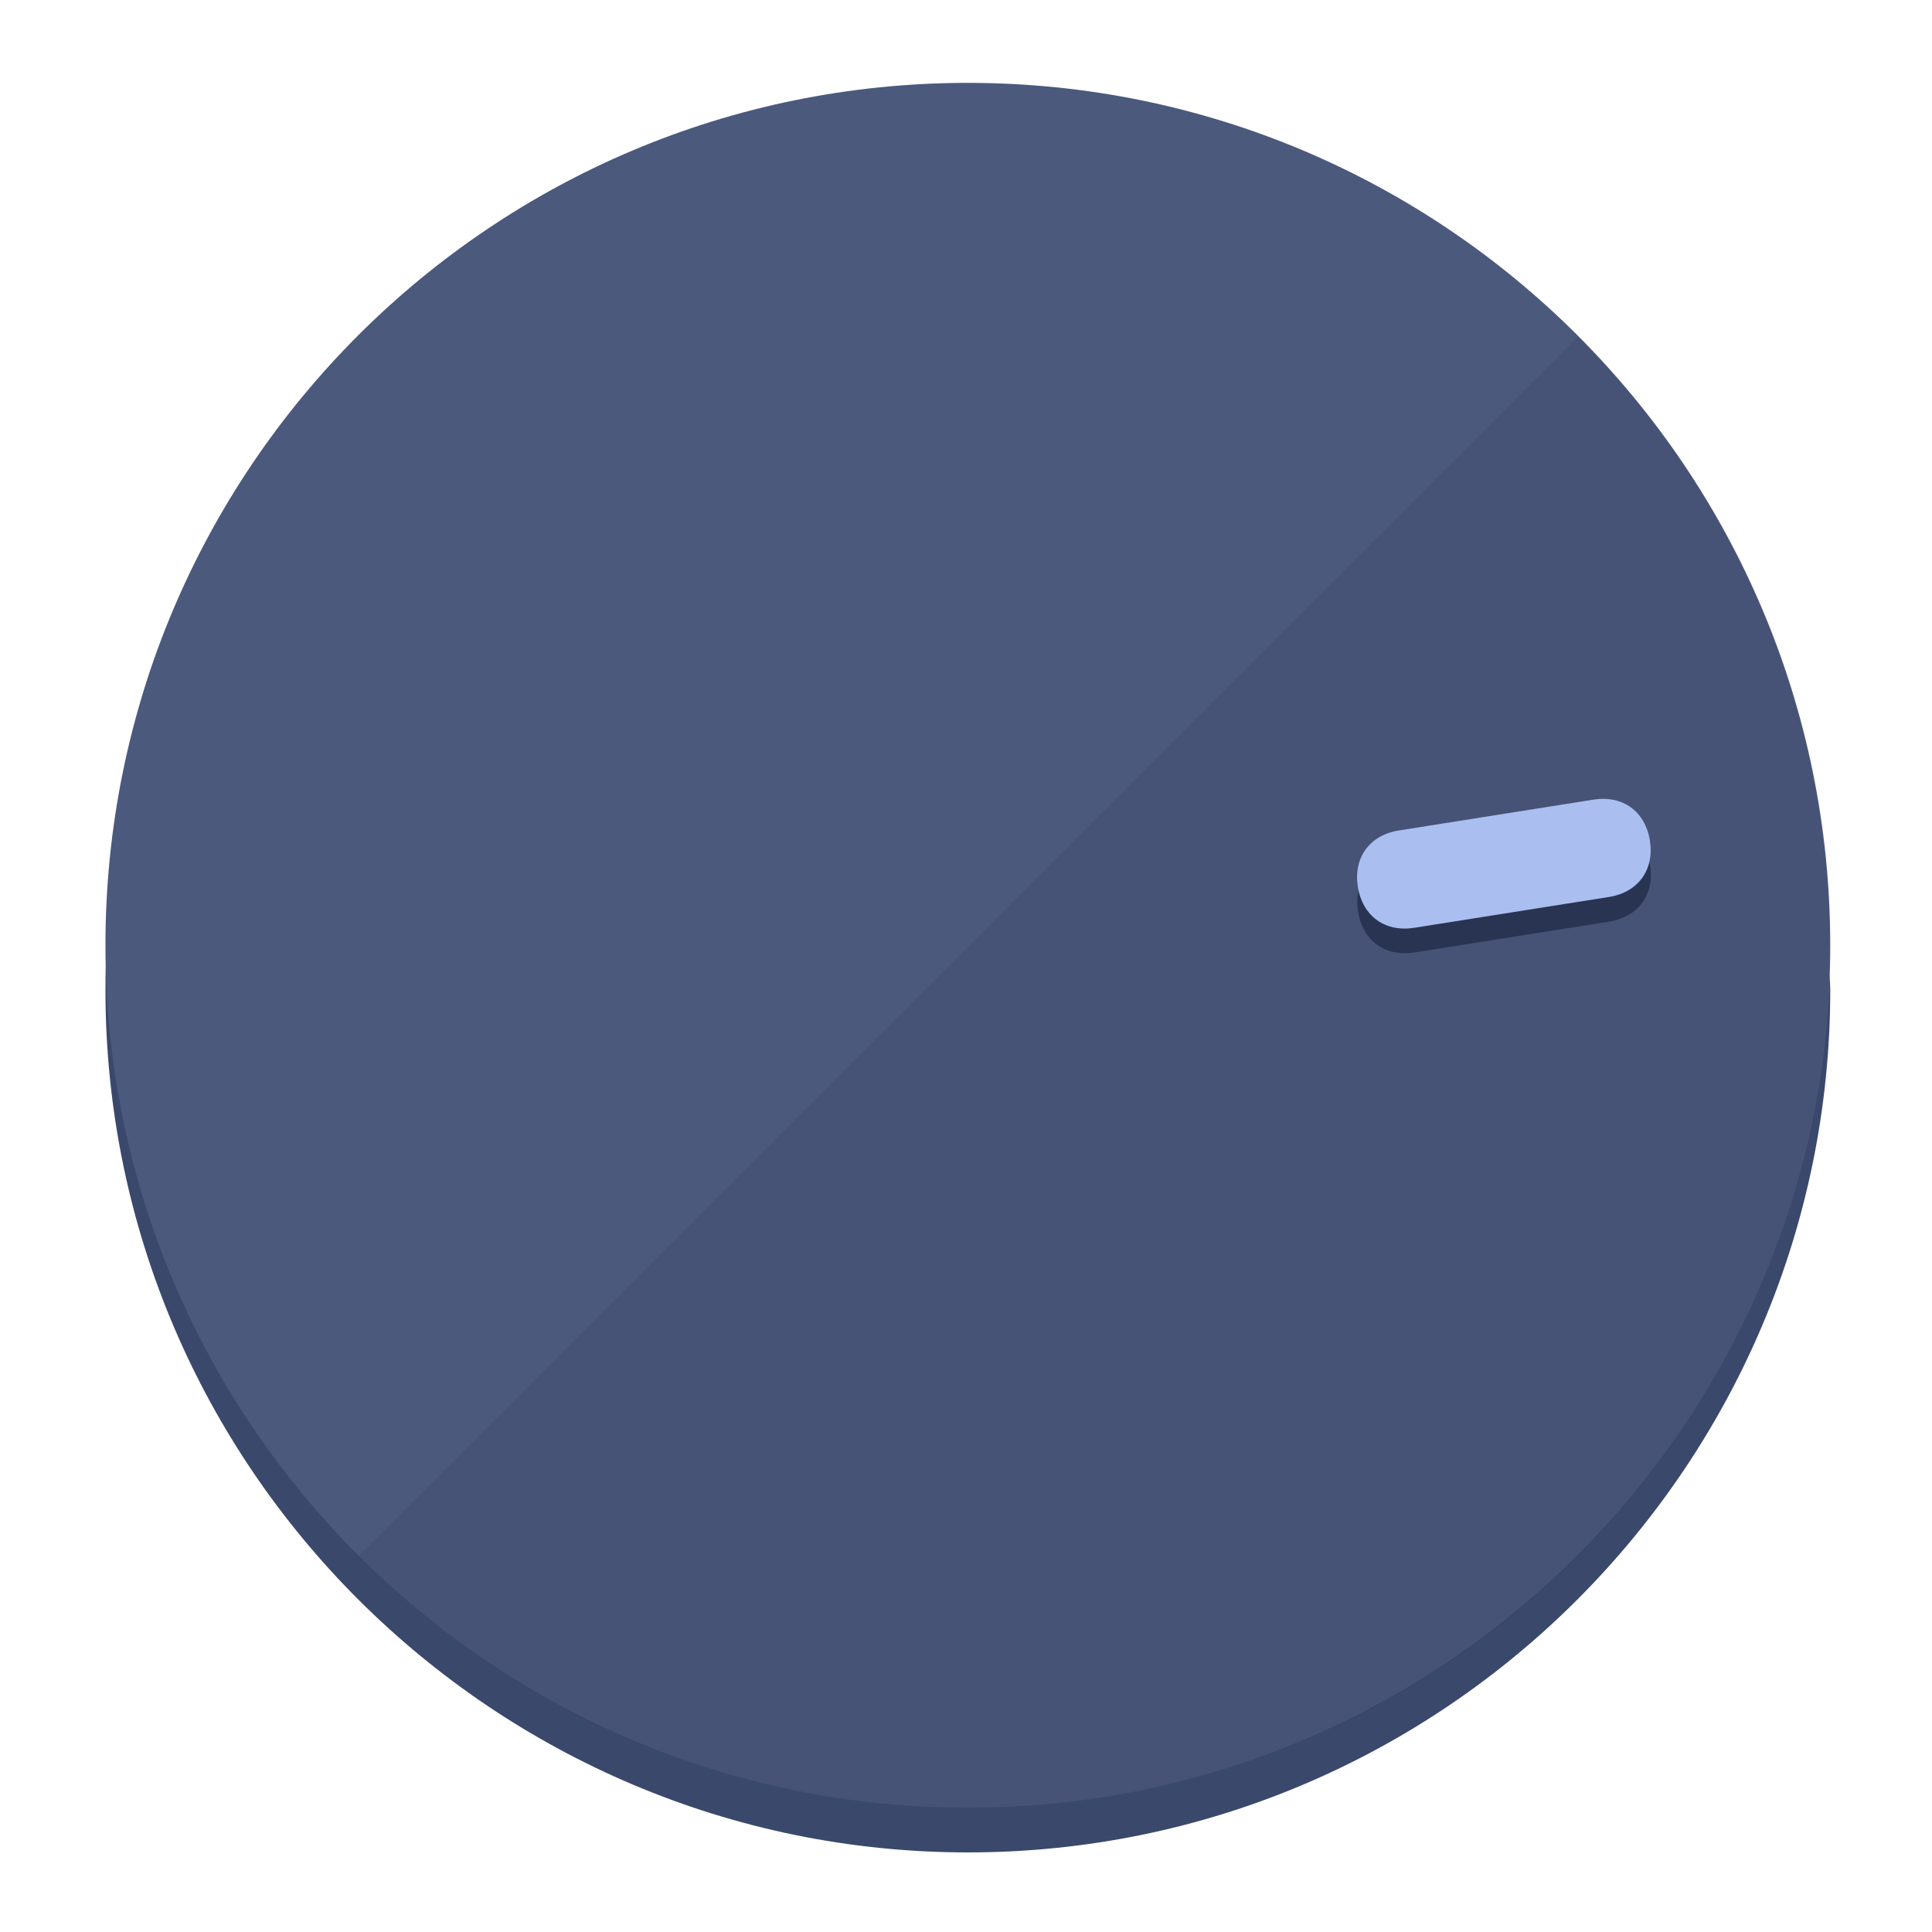
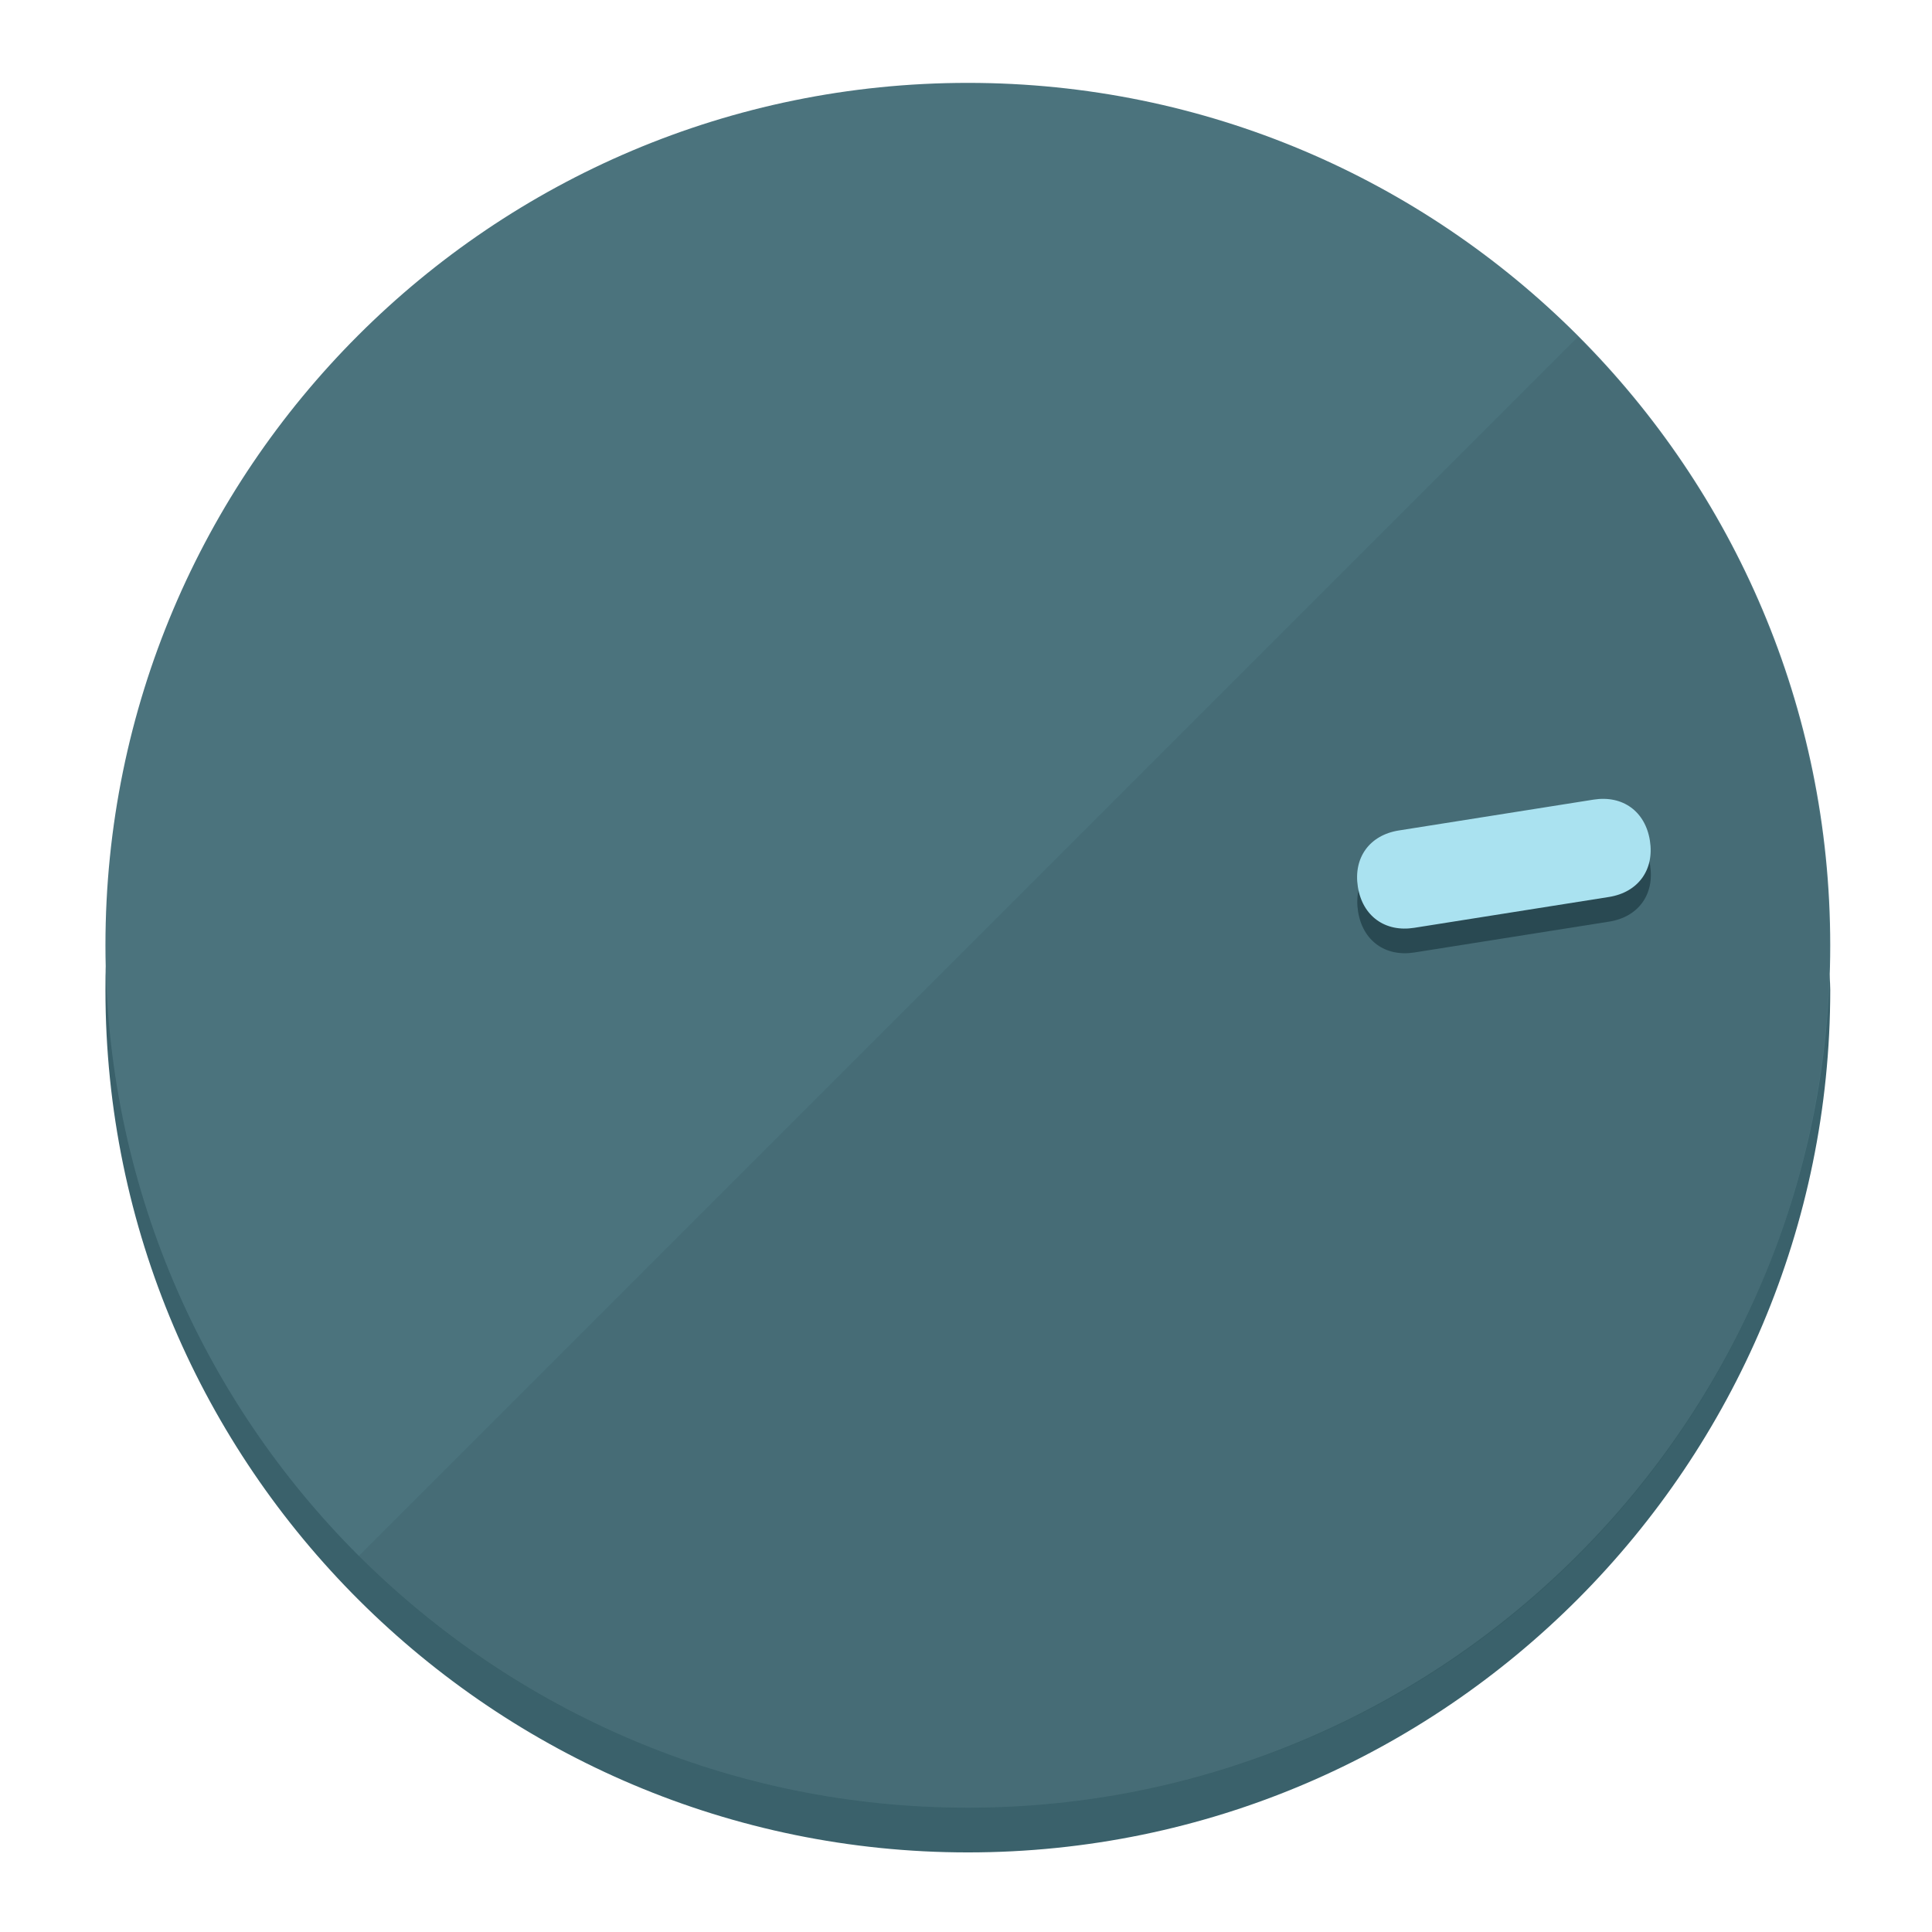
<svg xmlns="http://www.w3.org/2000/svg" height="120px" width="120px" version="1.1" id="Layer_1" viewBox="0 0 496.8 496.8" xml:space="preserve">
  <defs id="defs23" />
  <g id="g3158">
-     <path style="display:inline;fill:#3A486B;fill-opacity:1;stroke-width:1.584" d="m 248.875,445.92 c 116.582,0 212.89,-91.238 220.493,-205.286 0,5.069 1.267,8.87 1.267,13.939 0,121.651 -98.842,221.76 -221.76,221.76 -121.651,0 -221.76,-98.842 -221.76,-221.76 0,-5.069 0,-8.87 1.267,-13.939 7.603,114.048 103.91,205.286 220.493,205.286 z" id="path8" />
-     <circle style="display:inline;fill:#4B597D;fill-opacity:1;stroke-width:1.584" cx="248.875" cy="243.071" r="221.76" id="circle12" />
-     <path style="display:inline;fill:#293452;fill-opacity:0.154;stroke-width:1.587" d="m 405.744,86.606 c 86.308,86.308 86.308,227.193 0,313.5 -86.308,86.308 -227.193,86.308 -313.5,0" id="path14" />
+     <path style="display:inline;fill:#3A616B;fill-opacity:1;stroke-width:1.584" d="m 248.875,445.92 c 116.582,0 212.89,-91.238 220.493,-205.286 0,5.069 1.267,8.87 1.267,13.939 0,121.651 -98.842,221.76 -221.76,221.76 -121.651,0 -221.76,-98.842 -221.76,-221.76 0,-5.069 0,-8.87 1.267,-13.939 7.603,114.048 103.91,205.286 220.493,205.286 z" id="path8" />
+     <circle style="display:inline;fill:#4B737D;fill-opacity:1;stroke-width:1.584" cx="248.875" cy="243.071" r="221.76" id="circle12" />
+     <path style="display:inline;fill:#294952;fill-opacity:0.154;stroke-width:1.587" d="m 405.744,86.606 c 86.308,86.308 86.308,227.193 0,313.5 -86.308,86.308 -227.193,86.308 -313.5,0" id="path14" />
  </g>
  <g id="g3198">
    <circle style="display:none;fill:#000000;fill-opacity:0;stroke-width:1.584" cx="279.452" cy="-207.304" r="221.76" id="circle12-3" transform="rotate(81)" />
-     <path style="display:inline;fill:#293452;fill-opacity:1;stroke-width:1.584" d="m 363.714,244.919 c -7.51,1.189 -13.309,-3.024 -14.498,-10.534 v 0 c -1.189,-7.51 3.024,-13.309 10.534,-14.498 l 50.064,-7.929 c 7.51,-1.189 13.309,3.024 14.498,10.534 v 0 c 1.189,7.51 -3.024,13.309 -10.534,14.498 z" id="path3789" />
-     <path style="display:inline;fill:#AABEF0;stroke-width:1.584" d="m 363.662,238.58 c -7.51,1.189 -13.309,-3.024 -14.498,-10.534 v 0 c -1.189,-7.51 3.024,-13.309 10.534,-14.498 l 50.064,-7.929 c 7.51,-1.189 13.309,3.024 14.498,10.534 v 0 c 1.189,7.51 -3.024,13.309 -10.534,14.498 z" id="path915" />
+     <path style="display:inline;fill:#294952;fill-opacity:1;stroke-width:1.584" d="m 363.714,244.919 c -7.51,1.189 -13.309,-3.024 -14.498,-10.534 v 0 c -1.189,-7.51 3.024,-13.309 10.534,-14.498 l 50.064,-7.929 c 7.51,-1.189 13.309,3.024 14.498,10.534 v 0 c 1.189,7.51 -3.024,13.309 -10.534,14.498 z" id="path3789" />
+     <path style="display:inline;fill:#AAE2F0;stroke-width:1.584" d="m 363.662,238.58 c -7.51,1.189 -13.309,-3.024 -14.498,-10.534 v 0 c -1.189,-7.51 3.024,-13.309 10.534,-14.498 l 50.064,-7.929 c 7.51,-1.189 13.309,3.024 14.498,10.534 v 0 c 1.189,7.51 -3.024,13.309 -10.534,14.498 z" id="path915" />
  </g>
</svg>
